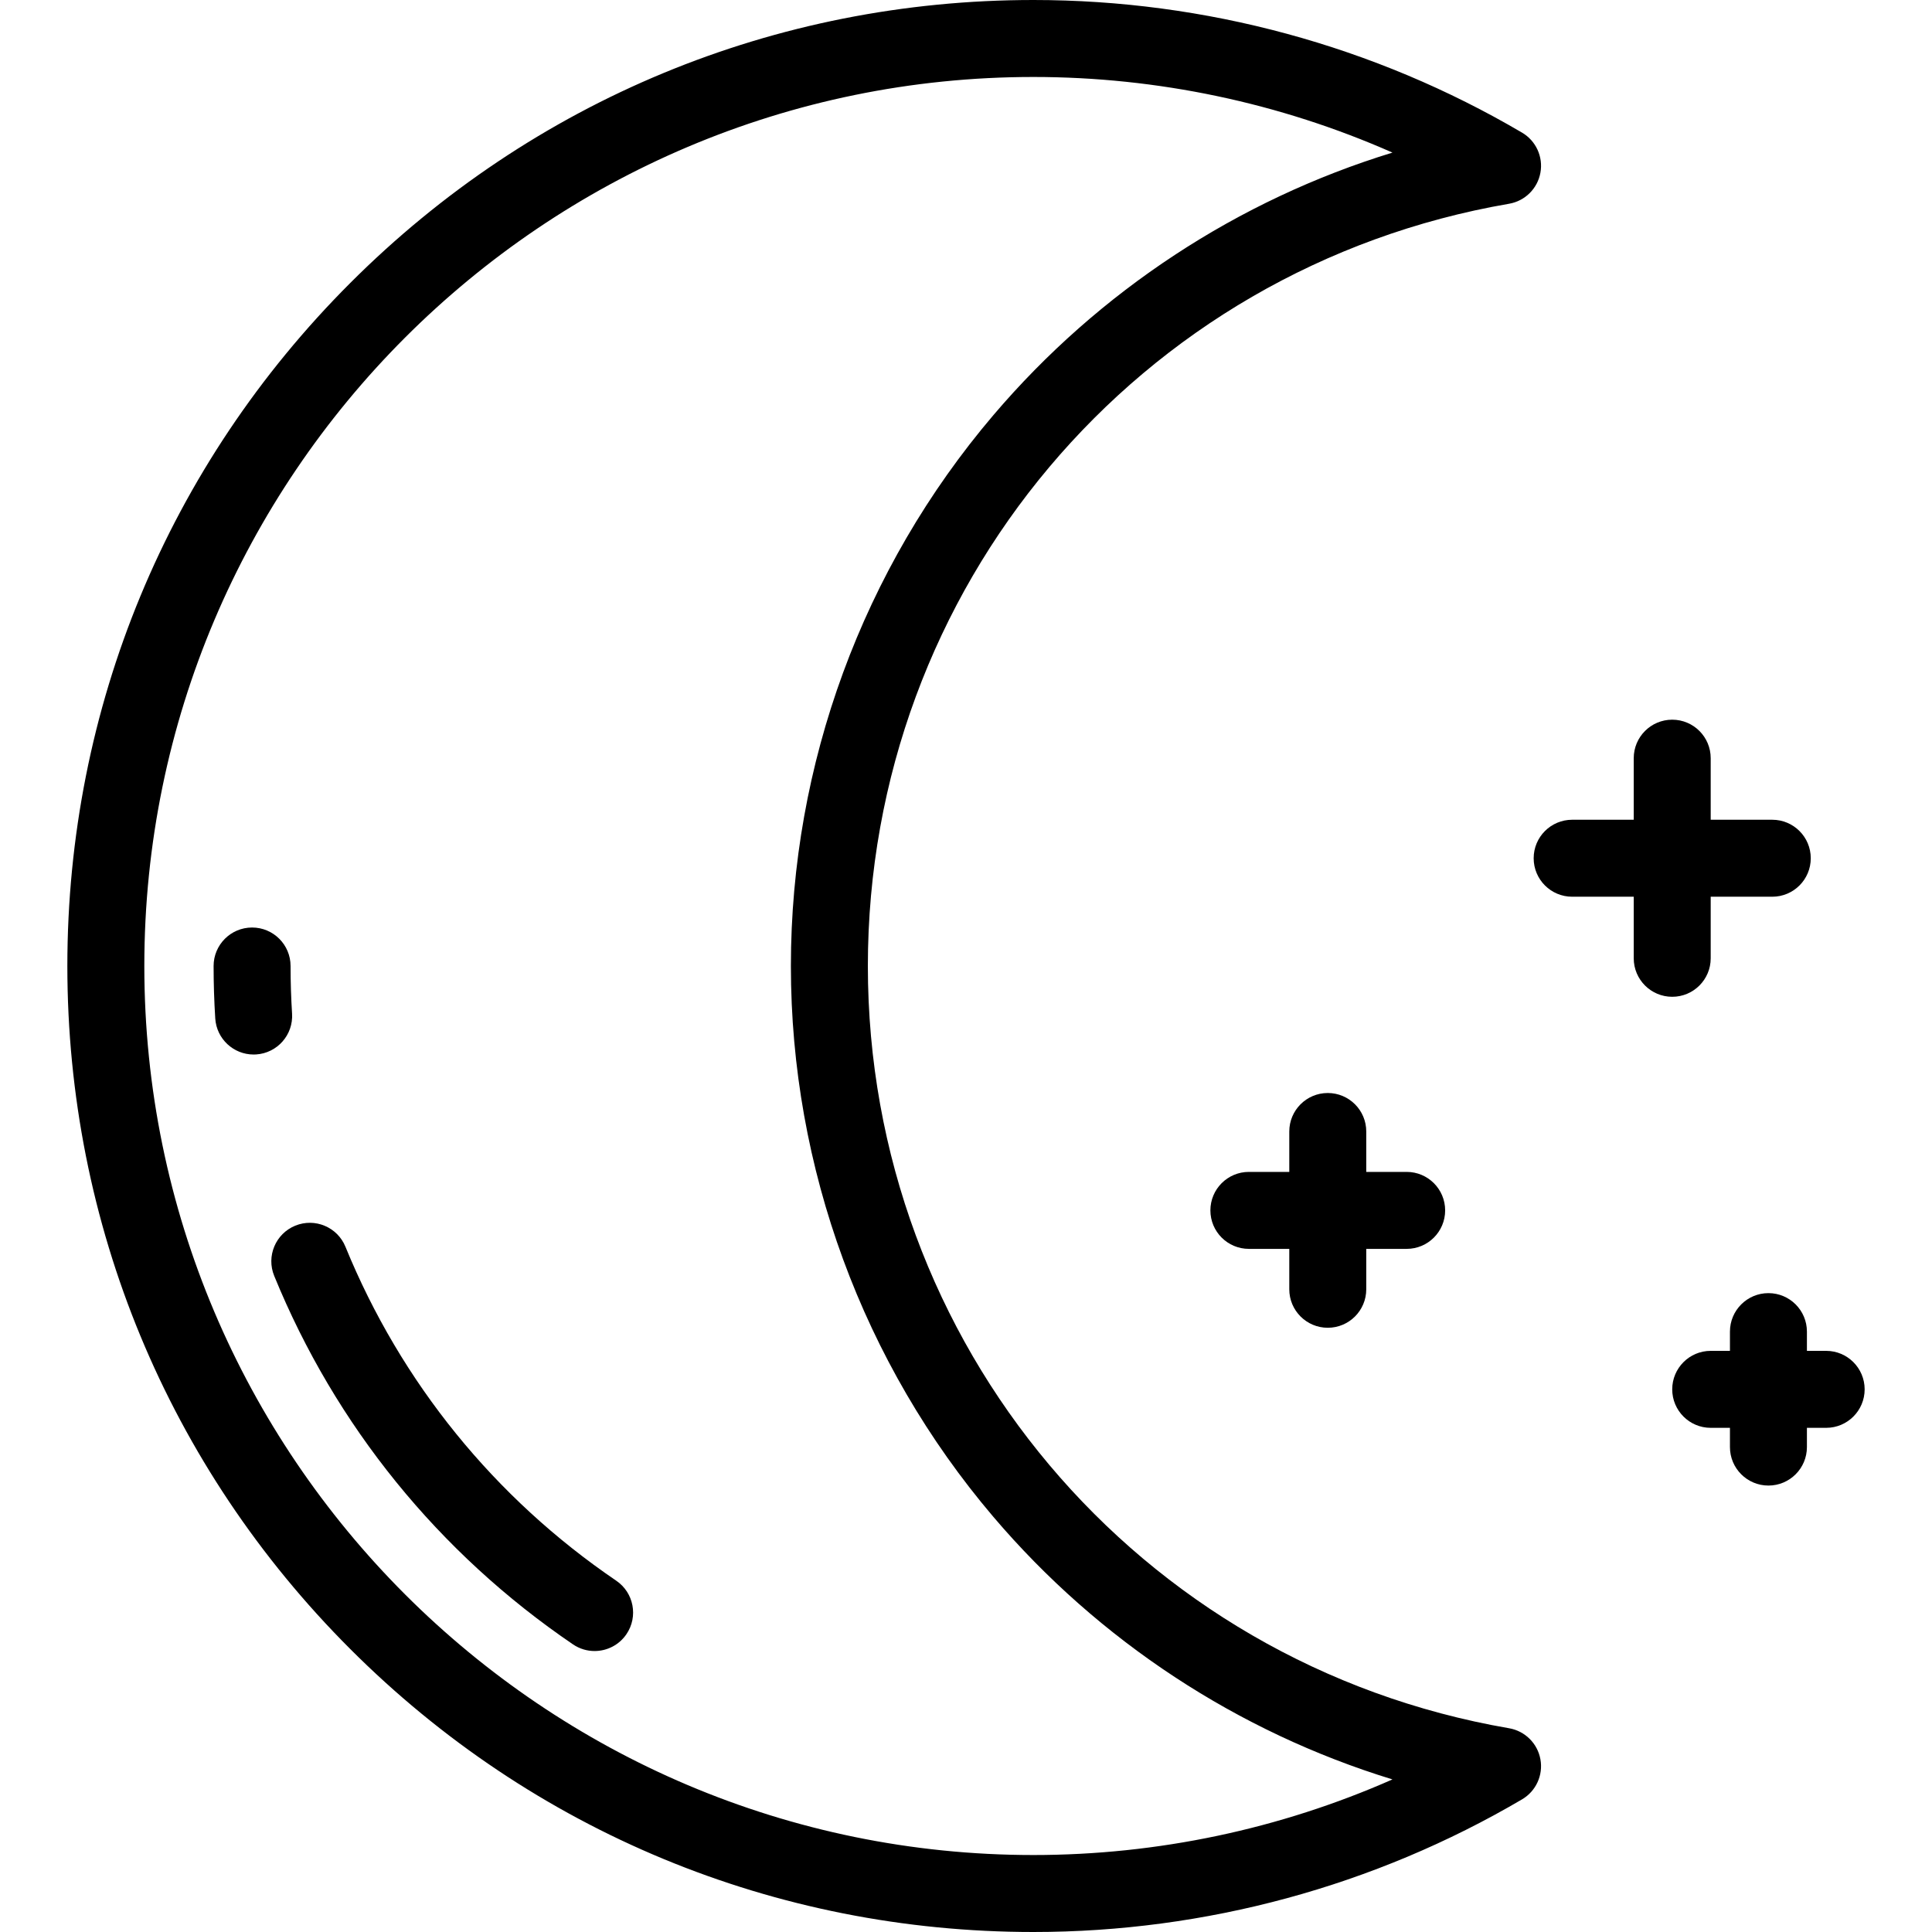
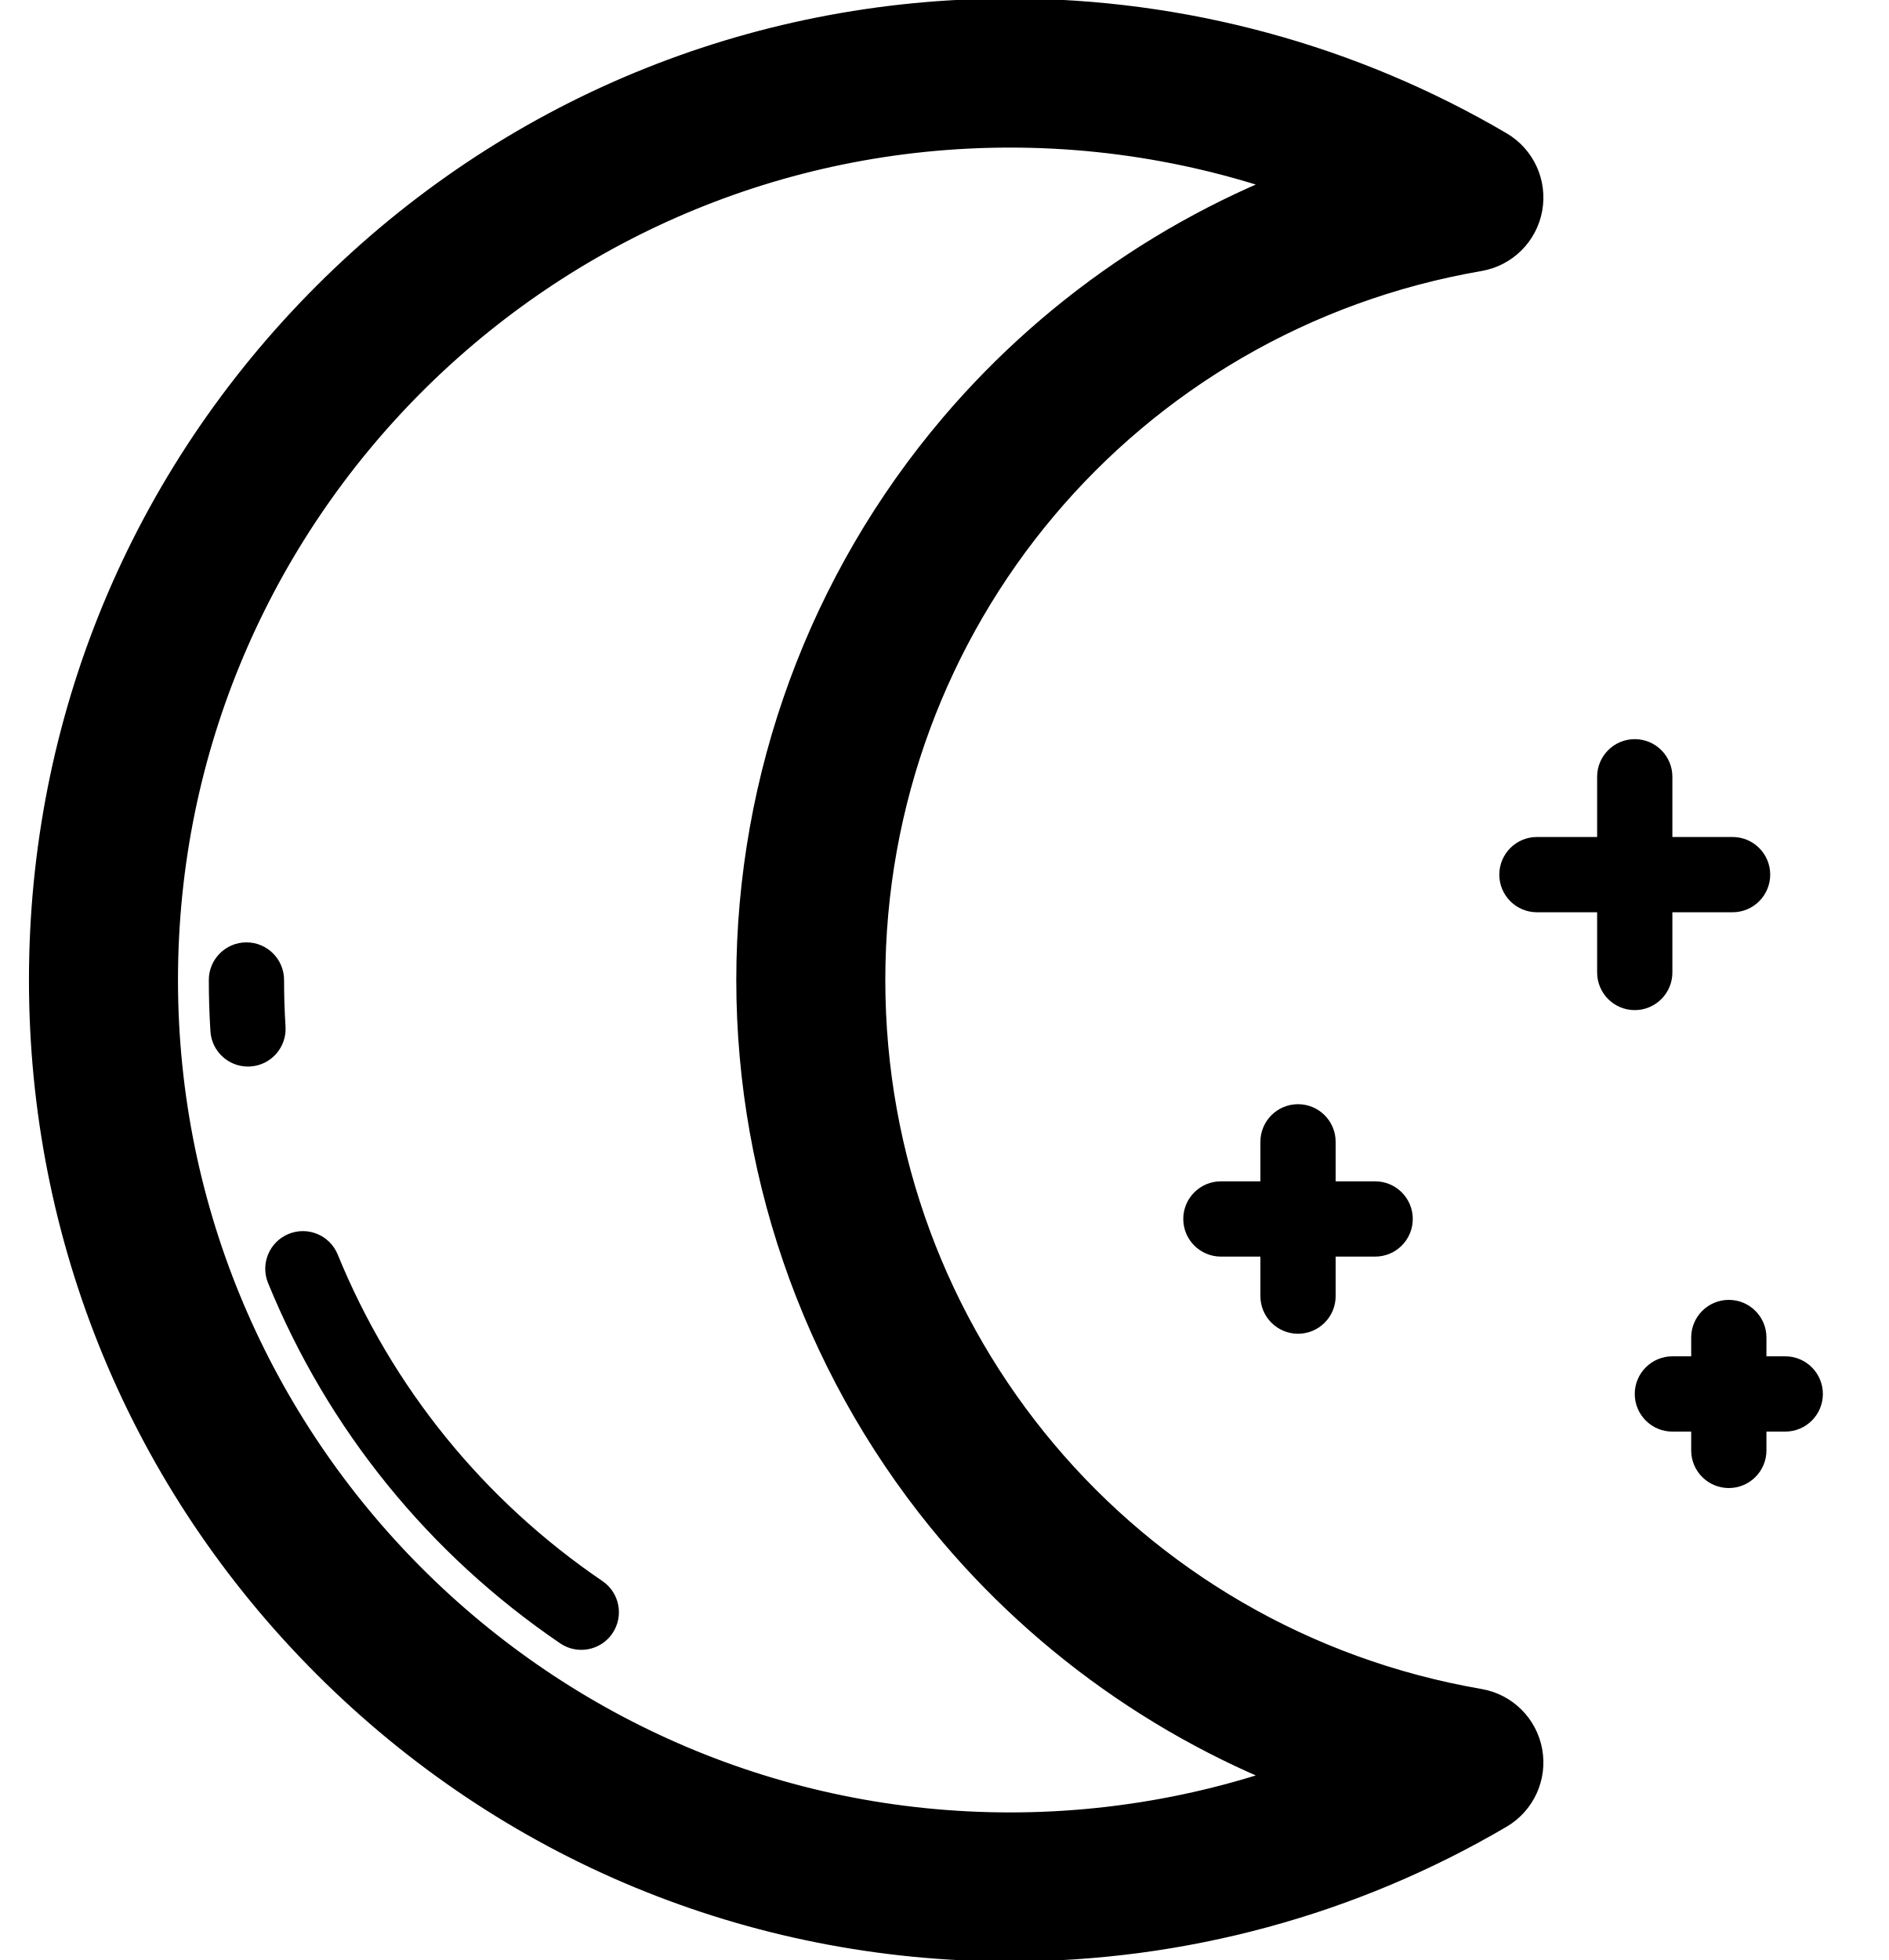
- <svg xmlns="http://www.w3.org/2000/svg" fill="#000000" height="800px" width="800px" version="1.1" id="Layer_1" viewBox="0 0 512 512" xml:space="preserve">
+ <svg xmlns="http://www.w3.org/2000/svg" fill="000" height="830px" width="800px" version="1.1" id="Layer_1" viewBox="0 0 512 512" xml:space="preserve">
  <g>
    <g>
-       <path d="M399.924,458.005C301.459,441.035,229.992,356.08,229.992,256S301.459,70.965,399.924,53.995    c4.218-0.727,7.534-4.011,8.302-8.223s-1.176-8.453-4.866-10.622C364.227,12.155,319.443,0,273.849,0    C205.468,0,141.181,26.628,92.83,74.982C44.477,123.333,17.849,187.619,17.849,256S44.477,388.667,92.83,437.019    C141.181,485.372,205.468,512,273.849,512c45.594,0,90.378-12.155,129.51-35.151c3.69-2.169,5.634-6.411,4.866-10.622    S404.142,458.732,399.924,458.005z M273.849,491.602c-129.911,0-235.602-105.69-235.602-235.602S143.937,20.398,273.849,20.398    c32.902,0,65.338,6.873,95.167,20.039c-40.885,12.529-77.747,36.647-105.786,69.61C228.643,150.71,209.594,202.543,209.594,256    s19.049,105.29,53.636,145.953c28.039,32.963,64.902,57.081,105.786,69.61C339.187,484.728,306.75,491.602,273.849,491.602z" />
+       <path stroke="#000" stroke-width="20" d="M399.924,458.005C301.459,441.035,229.992,356.08,229.992,256S301.459,70.965,399.924,53.995    c4.218-0.727,7.534-4.011,8.302-8.223s-1.176-8.453-4.866-10.622C364.227,12.155,319.443,0,273.849,0    C205.468,0,141.181,26.628,92.83,74.982C44.477,123.333,17.849,187.619,17.849,256S44.477,388.667,92.83,437.019    C141.181,485.372,205.468,512,273.849,512c45.594,0,90.378-12.155,129.51-35.151c3.69-2.169,5.634-6.411,4.866-10.622    S404.142,458.732,399.924,458.005z M273.849,491.602c-129.911,0-235.602-105.69-235.602-235.602S143.937,20.398,273.849,20.398    c32.902,0,65.338,6.873,95.167,20.039c-40.885,12.529-77.747,36.647-105.786,69.61C228.643,150.71,209.594,202.543,209.594,256    s19.049,105.29,53.636,145.953c28.039,32.963,64.902,57.081,105.786,69.61C339.187,484.728,306.75,491.602,273.849,491.602z" />
    </g>
  </g>
  <g>
    <g>
      <path d="M77.402,268.615c-0.264-4.17-0.398-8.415-0.398-12.615c0-5.632-4.567-10.199-10.199-10.199    c-5.632,0-10.199,4.567-10.199,10.199c0,4.627,0.148,9.305,0.438,13.903c0.342,5.403,4.829,9.556,10.17,9.556    c0.216,0,0.434-0.007,0.654-0.02C73.487,279.083,77.756,274.238,77.402,268.615z" />
    </g>
  </g>
  <g>
    <g>
      <path d="M163.315,418.906c-32.255-21.931-57.072-52.536-71.769-88.507c-2.13-5.214-8.08-7.714-13.299-5.584    c-5.214,2.131-7.714,8.085-5.584,13.299c16.218,39.696,43.599,73.466,79.182,97.66c1.756,1.194,3.751,1.766,5.726,1.766    c3.263,0,6.47-1.564,8.443-4.465C169.181,428.417,167.972,422.073,163.315,418.906z" />
    </g>
  </g>
  <g>
    <g>
      <path d="M469.673,217.243h-16.319v-16.319c0-5.632-4.567-10.199-10.199-10.199s-10.199,4.567-10.199,10.199v16.319h-16.319    c-5.632,0-10.199,4.567-10.199,10.199c0,5.632,4.567,10.199,10.199,10.199h16.319v16.319c0,5.632,4.567,10.199,10.199,10.199    s10.199-4.567,10.199-10.199v-16.319h16.319c5.632,0,10.199-4.567,10.199-10.199C479.872,221.81,475.305,217.243,469.673,217.243z    " />
    </g>
  </g>
  <g>
    <g>
      <path d="M372.781,310.566h-10.709v-10.709c0-5.632-4.567-10.199-10.199-10.199c-5.632,0-10.199,4.567-10.199,10.199v10.709    h-10.709c-5.632,0-10.199,4.567-10.199,10.199s4.567,10.199,10.199,10.199h10.709v10.709c0,5.632,4.567,10.199,10.199,10.199    c5.632,0,10.199-4.567,10.199-10.199v-10.709h10.709c5.632,0,10.199-4.567,10.199-10.199S378.413,310.566,372.781,310.566z" />
    </g>
  </g>
  <g>
    <g>
      <path d="M483.952,357.992h-5.1v-5.1c0-5.632-4.567-10.199-10.199-10.199c-5.632,0-10.199,4.567-10.199,10.199v5.1h-5.1    c-5.632,0-10.199,4.567-10.199,10.199c0,5.632,4.567,10.199,10.199,10.199h5.1v5.1c0,5.632,4.567,10.199,10.199,10.199    c5.632,0,10.199-4.567,10.199-10.199v-5.1h5.1c5.632,0,10.199-4.567,10.199-10.199    C494.151,362.559,489.584,357.992,483.952,357.992z" />
    </g>
  </g>
</svg>
